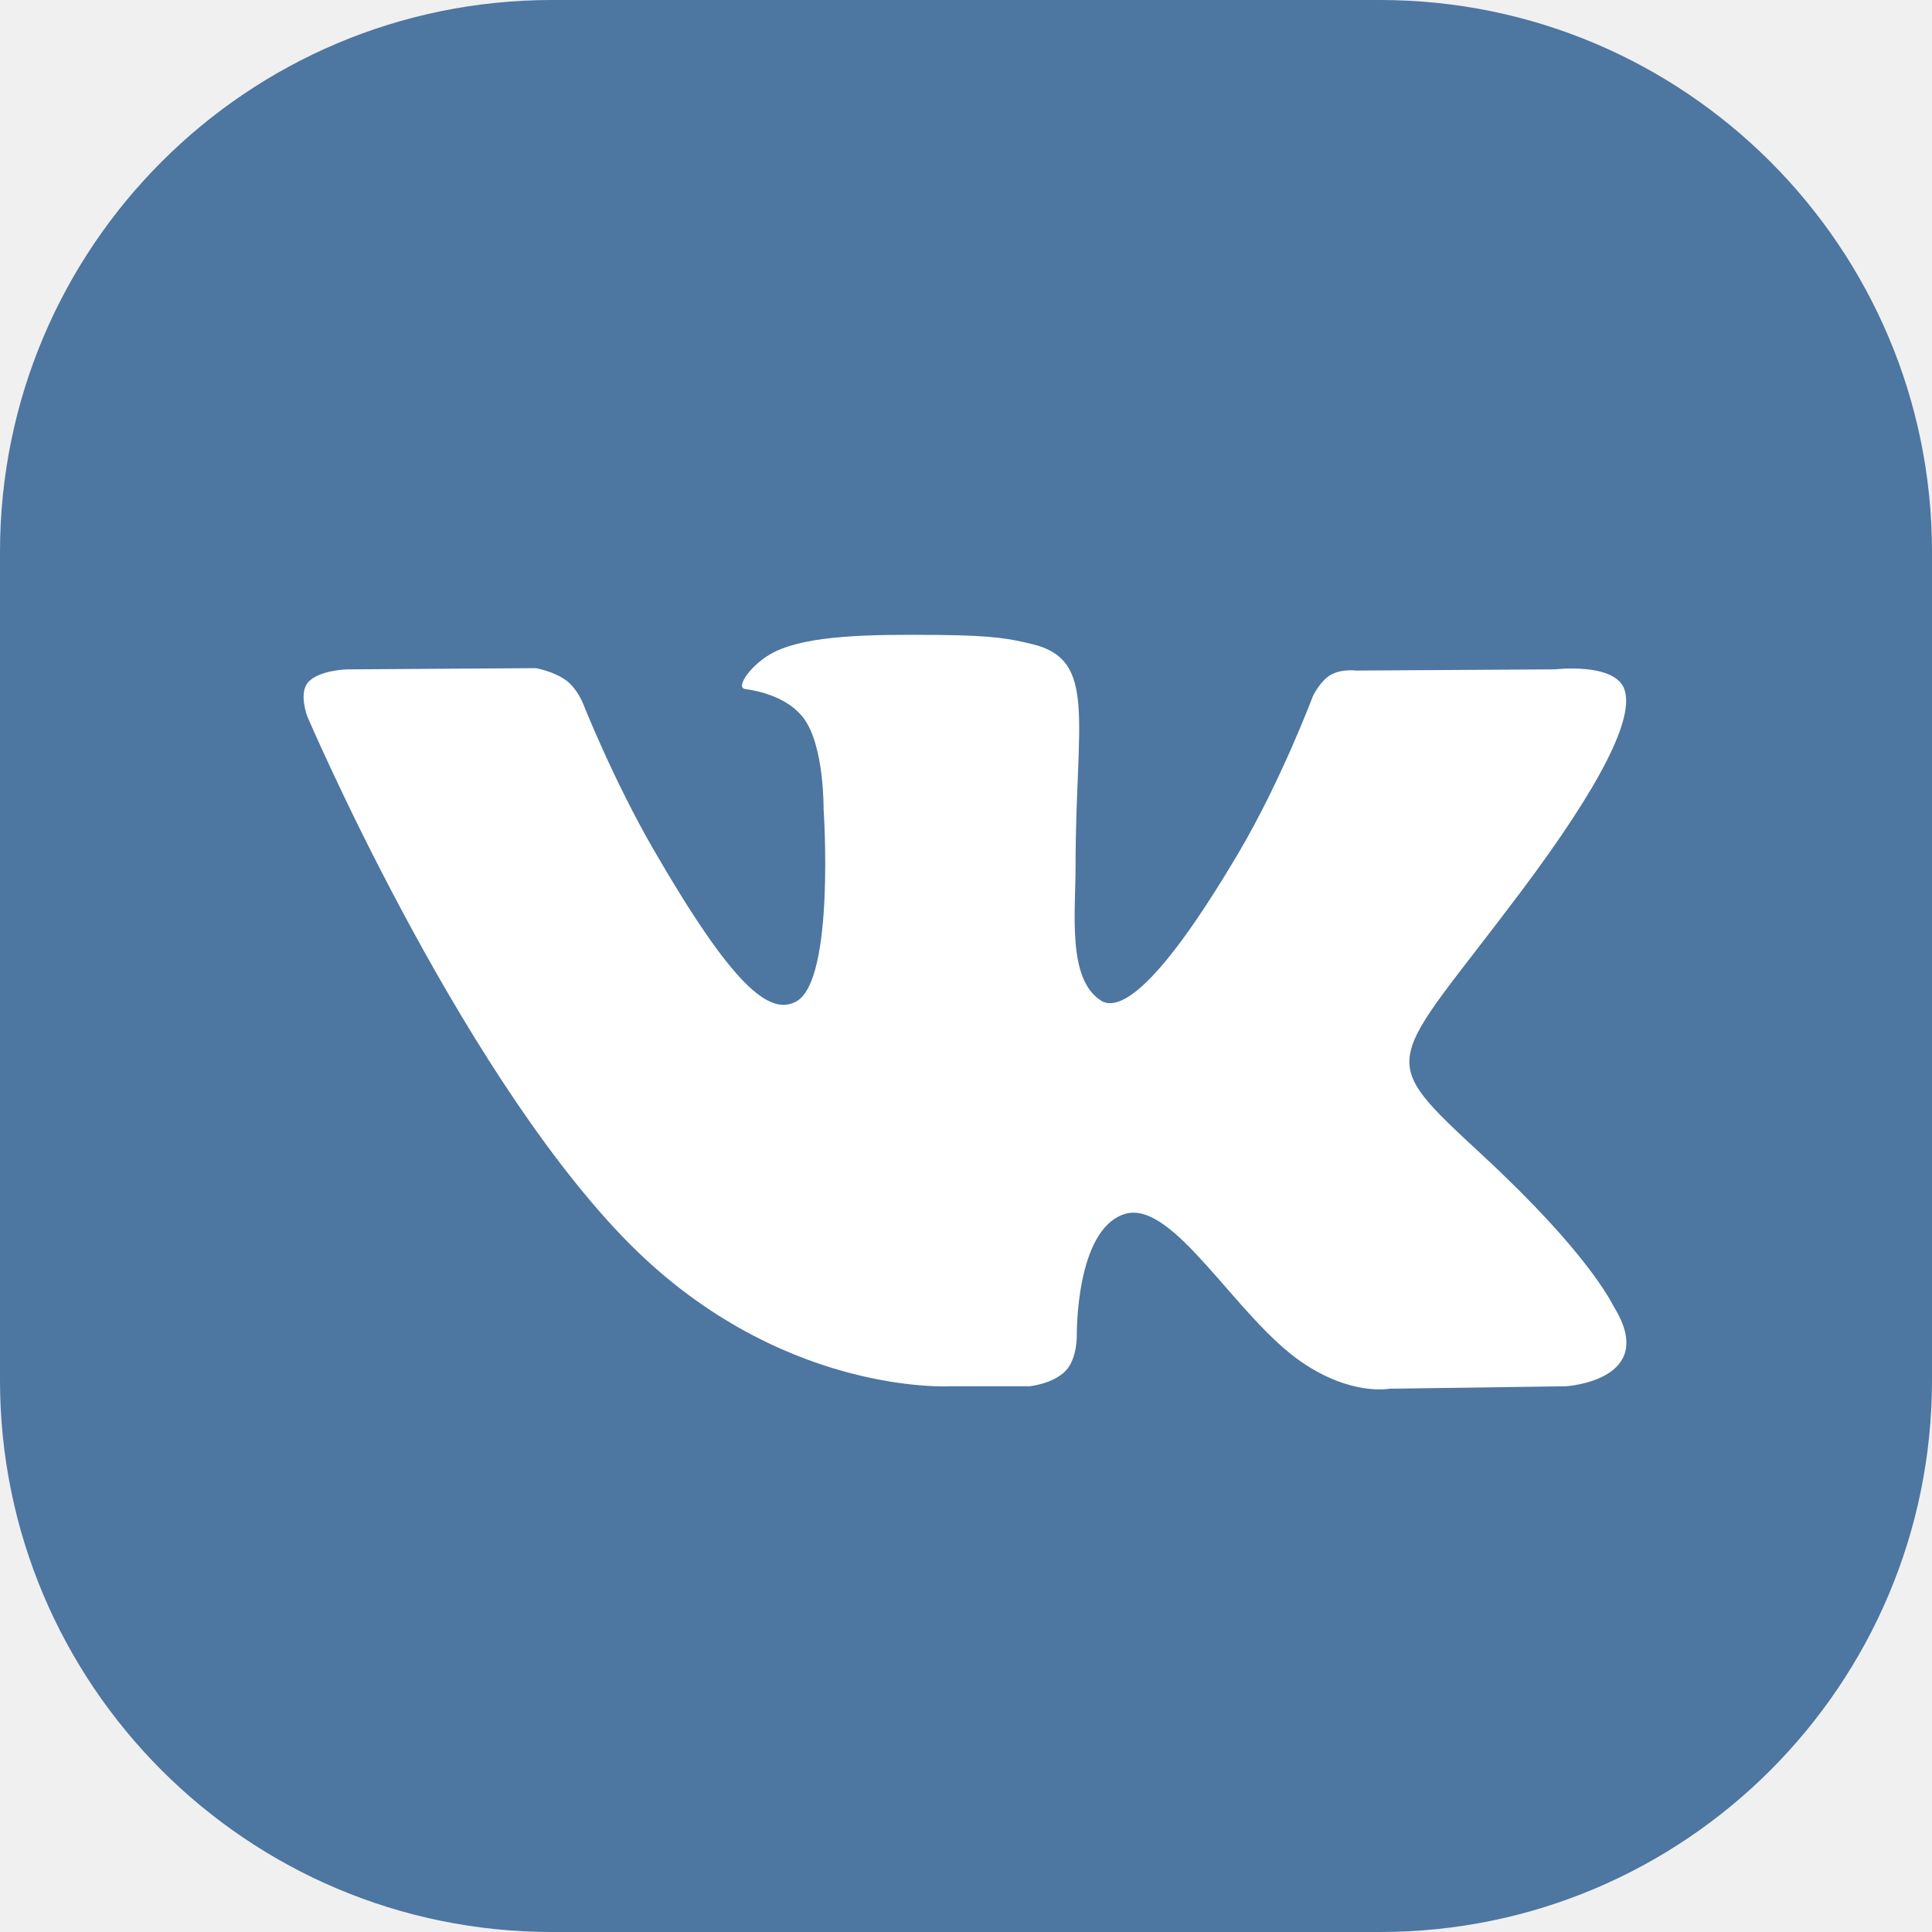
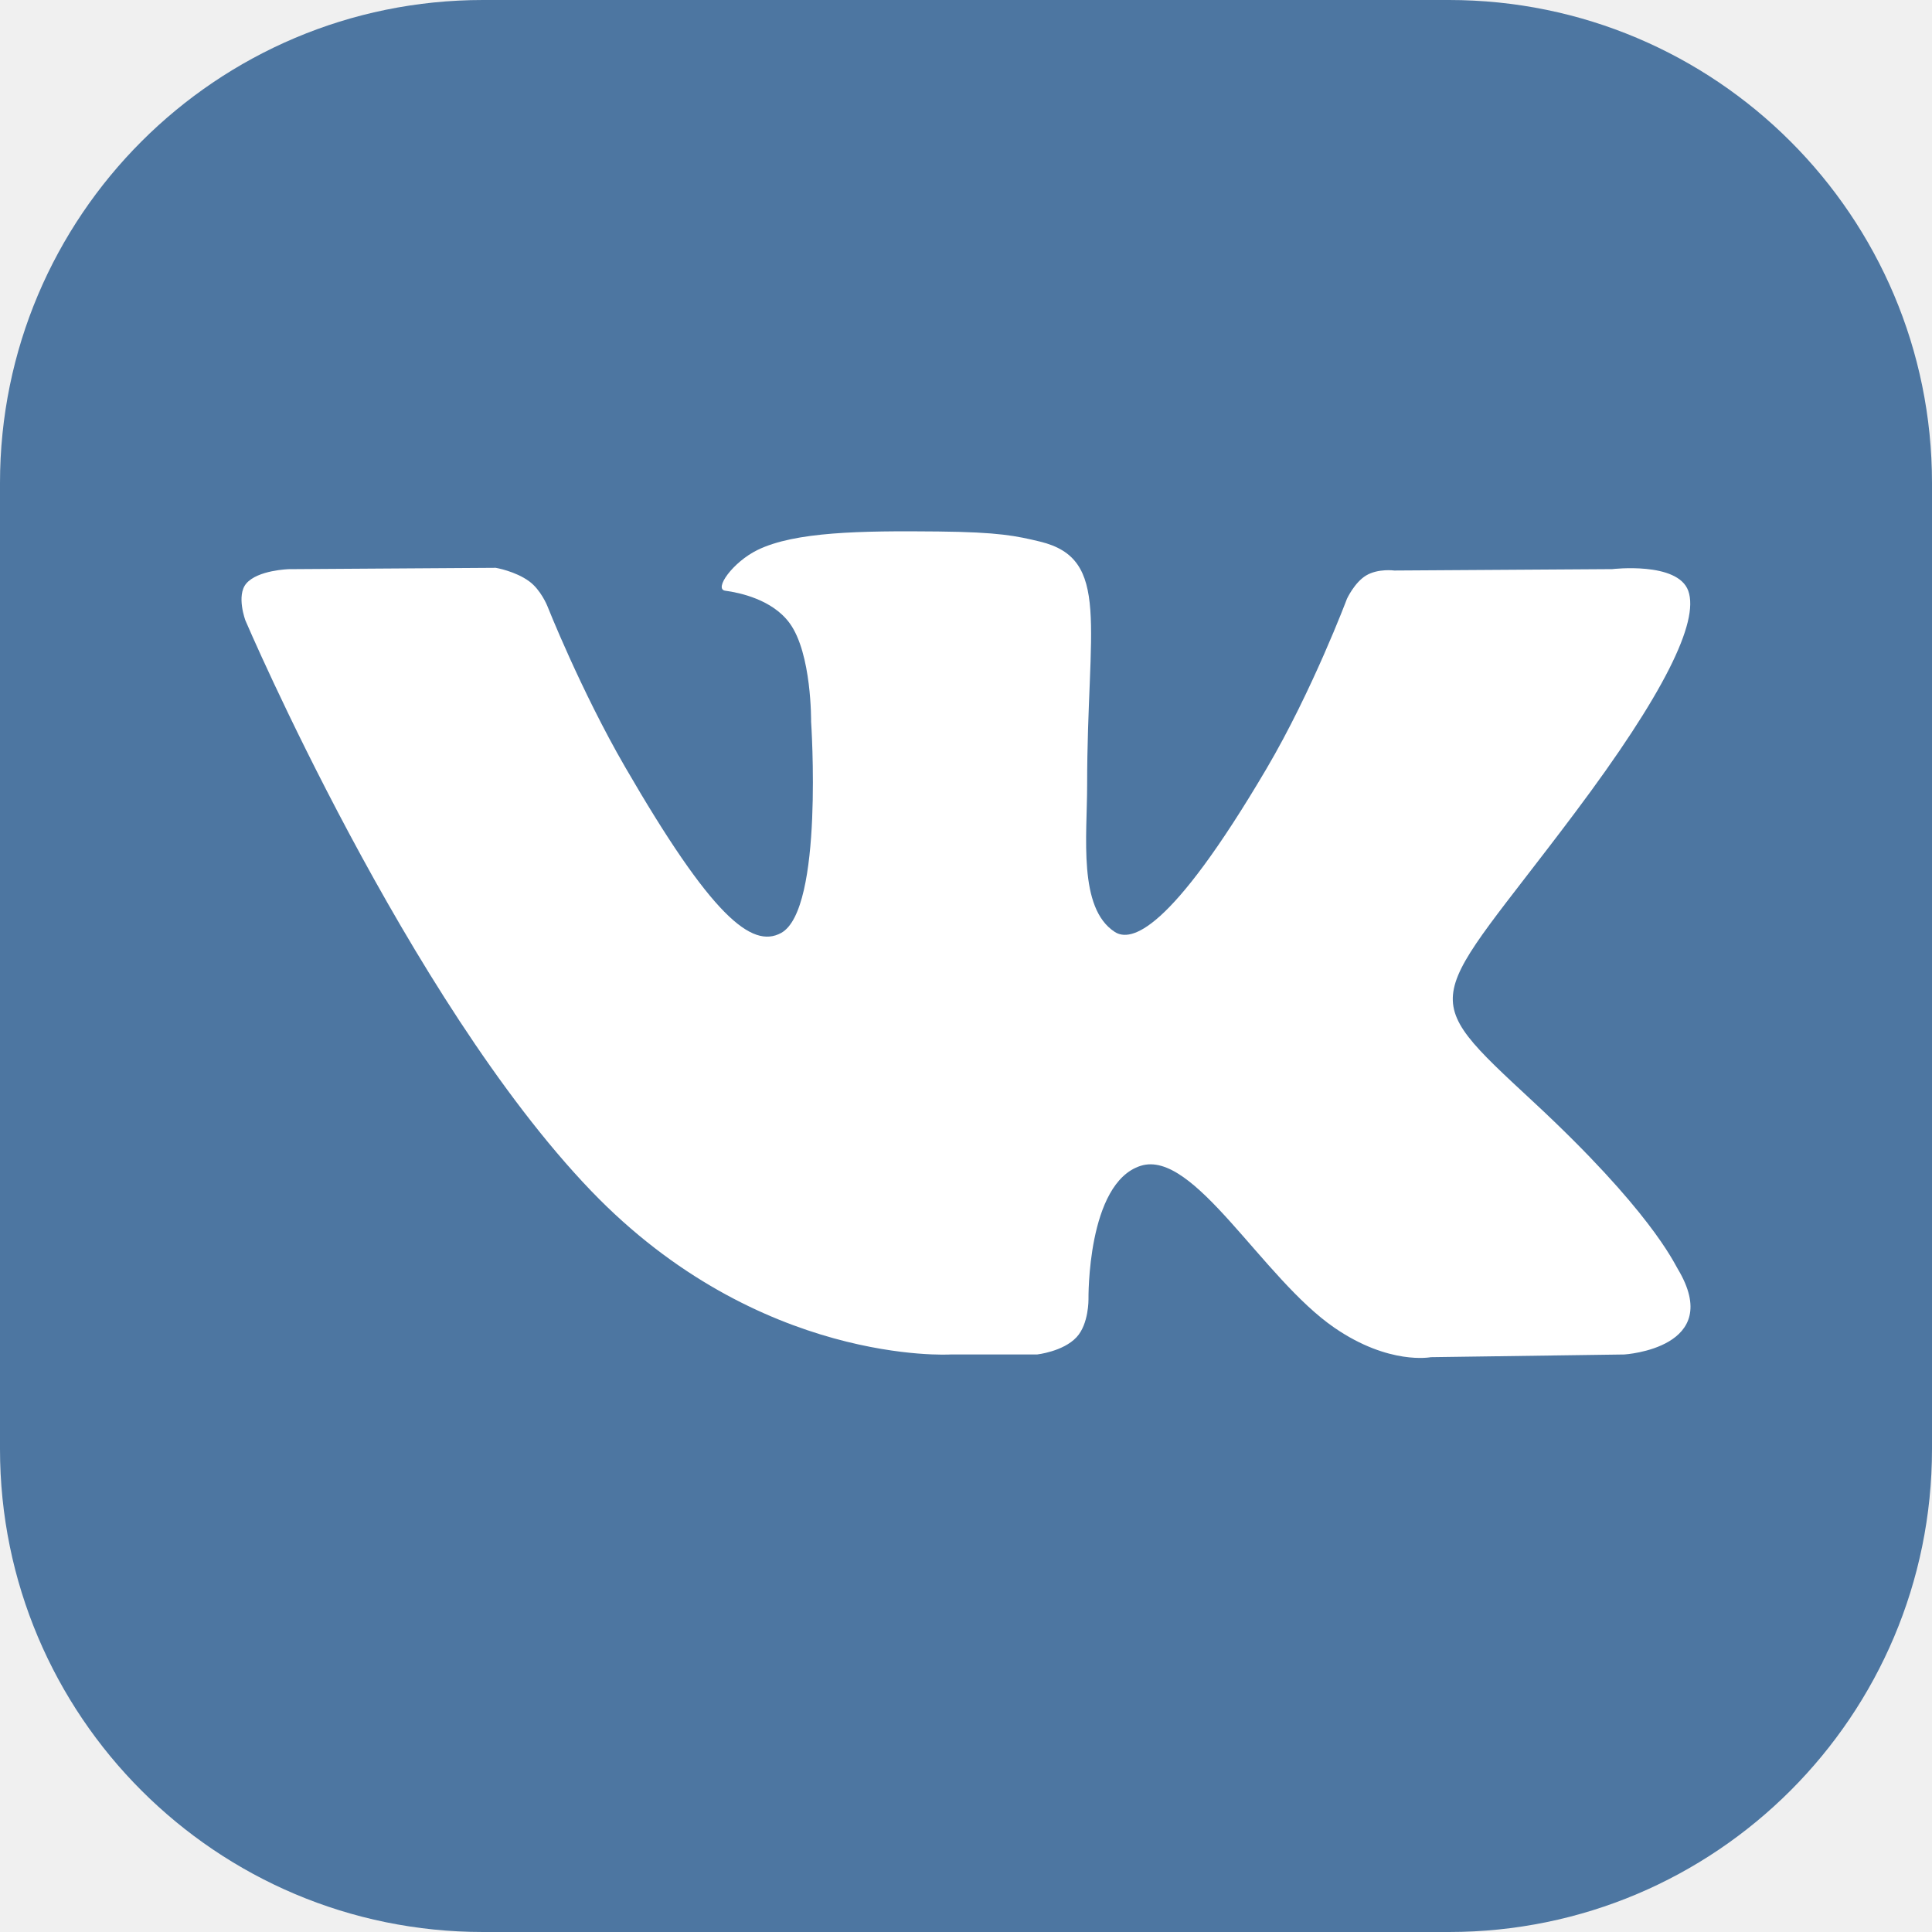
- <svg xmlns="http://www.w3.org/2000/svg" width="70" height="70" viewBox="0 0 70 70" fill="none">
-   <rect width="70" height="70" rx="20" fill="#4D76A1" />
-   <path fill-rule="evenodd" clip-rule="evenodd" d="M34.449 50.227H37.314C37.314 50.227 38.179 50.132 38.621 49.656C39.028 49.219 39.015 48.398 39.015 48.398C39.015 48.398 38.959 44.554 40.743 43.988C42.501 43.43 44.76 47.703 47.154 49.346C48.964 50.589 50.339 50.316 50.339 50.316L56.739 50.227C56.739 50.227 60.088 50.021 58.5 47.389C58.37 47.173 57.576 45.441 53.741 41.882C49.728 38.157 50.266 38.76 55.1 32.316C58.044 28.392 59.221 25.997 58.853 24.971C58.503 23.993 56.337 24.252 56.337 24.252L49.131 24.296C49.131 24.296 48.597 24.224 48.2 24.46C47.813 24.693 47.564 25.234 47.564 25.234C47.564 25.234 46.423 28.271 44.902 30.853C41.693 36.302 40.41 36.59 39.886 36.251C38.666 35.463 38.97 33.083 38.97 31.393C38.97 26.112 39.771 23.911 37.411 23.341C36.627 23.151 36.051 23.026 34.047 23.006C31.476 22.98 29.3 23.014 28.067 23.618C27.248 24.019 26.615 24.914 27 24.965C27.477 25.029 28.555 25.256 29.127 26.035C29.866 27.04 29.84 29.296 29.84 29.296C29.84 29.296 30.264 35.512 28.849 36.285C27.877 36.814 26.545 35.733 23.684 30.789C22.218 28.257 21.111 25.458 21.111 25.458C21.111 25.458 20.898 24.935 20.517 24.655C20.055 24.316 19.41 24.208 19.41 24.208L12.562 24.253C12.562 24.253 11.534 24.282 11.156 24.729C10.821 25.126 11.13 25.948 11.13 25.948C11.13 25.948 16.491 38.492 22.562 44.813C28.128 50.608 34.449 50.227 34.449 50.227Z" fill="white" />
+ <svg xmlns="http://www.w3.org/2000/svg" width="40" height="40" viewBox="0 0 40 40" fill="none">
+   <rect width="40" height="40" rx="10" fill="#4D76A1" />
+   <path fill-rule="evenodd" clip-rule="evenodd" d="M19.678 28.043H21.471C21.471 28.043 22.013 27.983 22.289 27.685C22.544 27.412 22.536 26.898 22.536 26.898C22.536 26.898 22.501 24.491 23.617 24.137C24.718 23.788 26.132 26.463 27.63 27.491C28.763 28.269 29.624 28.099 29.624 28.099L33.63 28.043C33.63 28.043 35.726 27.914 34.733 26.266C34.651 26.131 34.154 25.047 31.754 22.819C29.242 20.488 29.578 20.865 32.604 16.831C34.447 14.375 35.184 12.876 34.954 12.233C34.734 11.622 33.379 11.783 33.379 11.783L28.868 11.812C28.868 11.812 28.534 11.766 28.285 11.914C28.043 12.059 27.887 12.398 27.887 12.398C27.887 12.398 27.173 14.299 26.221 15.916C24.212 19.326 23.409 19.506 23.081 19.295C22.317 18.801 22.508 17.312 22.508 16.254C22.508 12.948 23.009 11.57 21.532 11.213C21.041 11.095 20.68 11.017 19.427 11.004C17.817 10.987 16.455 11.009 15.683 11.387C15.17 11.638 14.774 12.198 15.015 12.23C15.313 12.27 15.989 12.412 16.347 12.9C16.809 13.529 16.793 14.941 16.793 14.941C16.793 14.941 17.058 18.832 16.172 19.316C15.564 19.647 14.73 18.97 12.94 15.876C12.022 14.291 11.329 12.539 11.329 12.539C11.329 12.539 11.196 12.211 10.957 12.036C10.668 11.824 10.264 11.756 10.264 11.756L5.978 11.784C5.978 11.784 5.334 11.802 5.098 12.082C4.888 12.331 5.081 12.846 5.081 12.846C5.081 12.846 8.437 20.697 12.237 24.654C15.721 28.281 19.678 28.043 19.678 28.043Z" fill="white" />
</svg>
